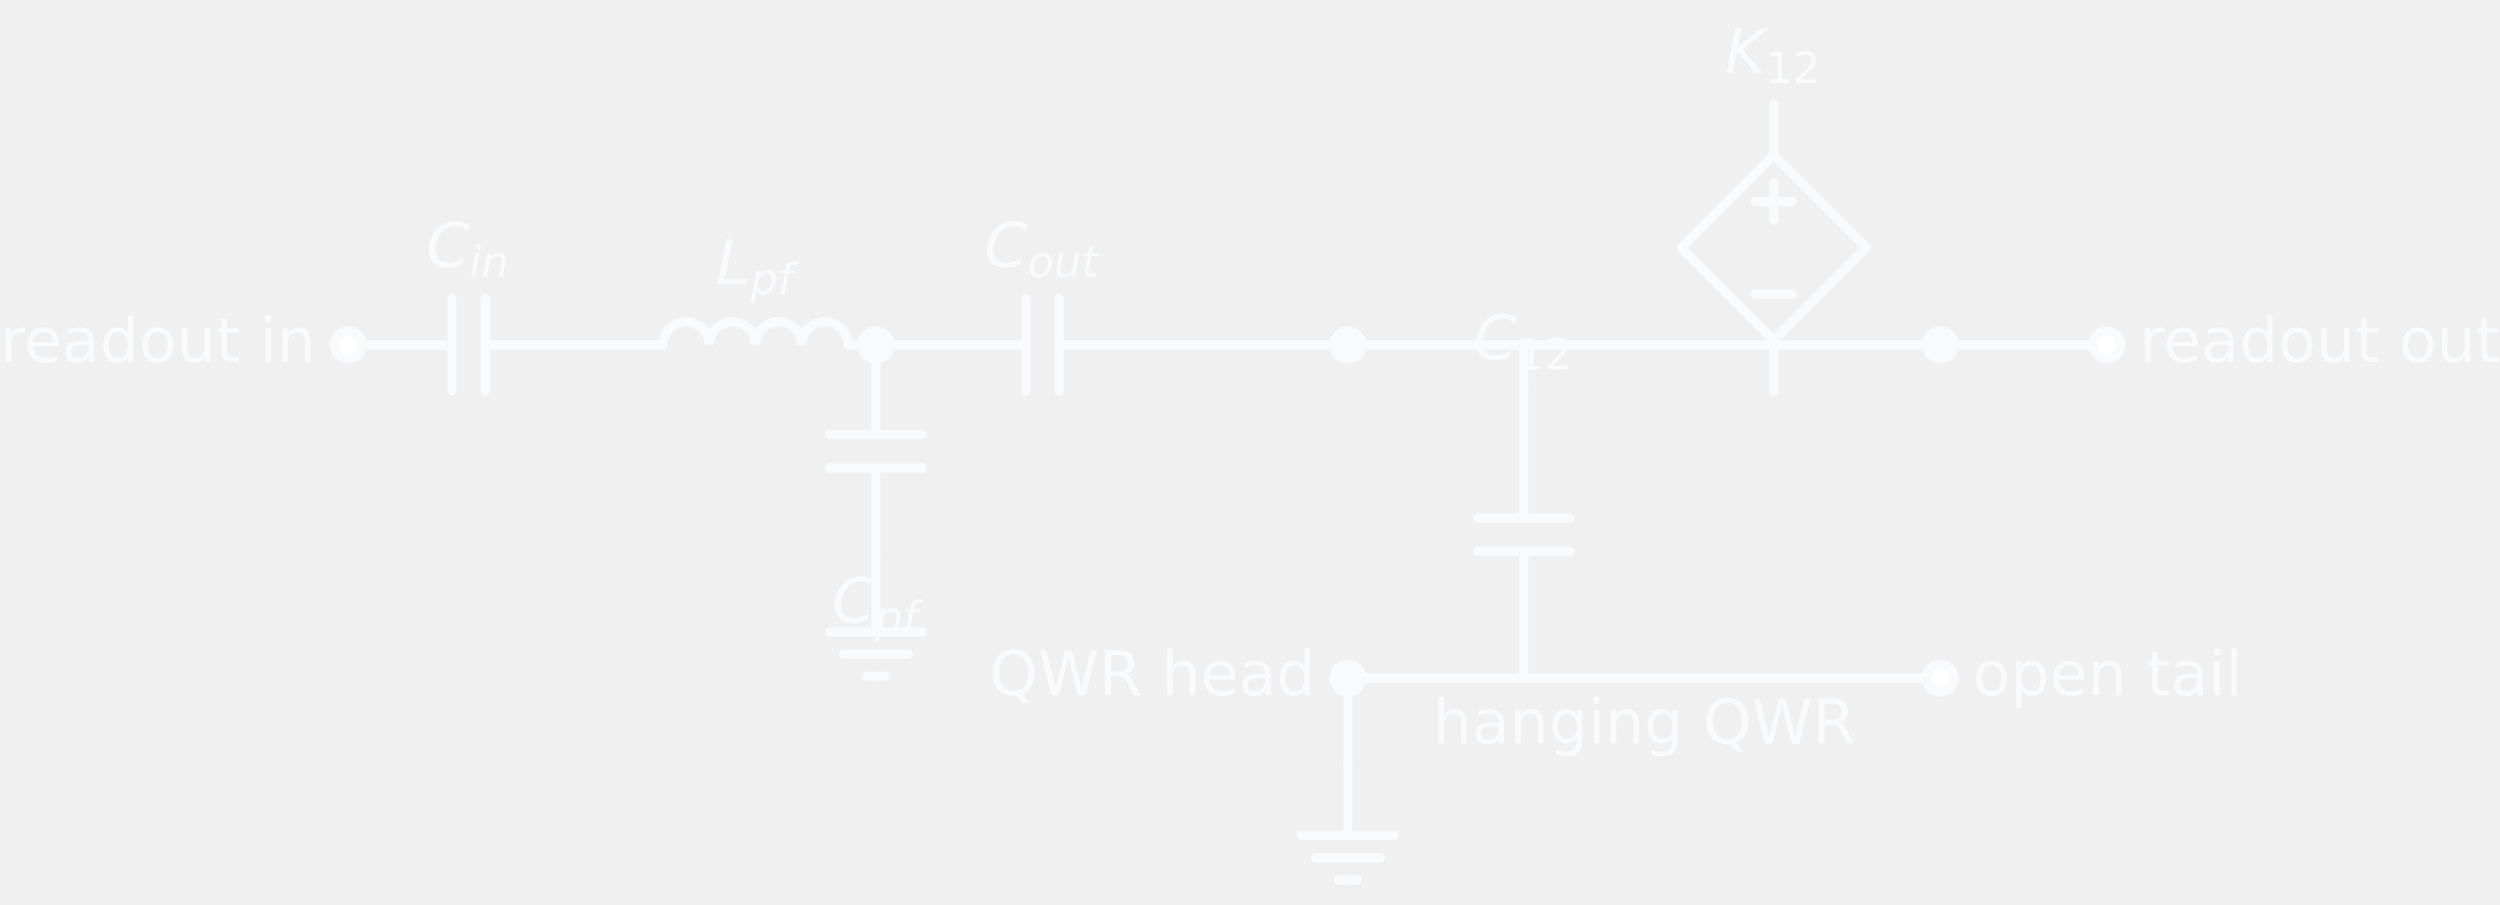
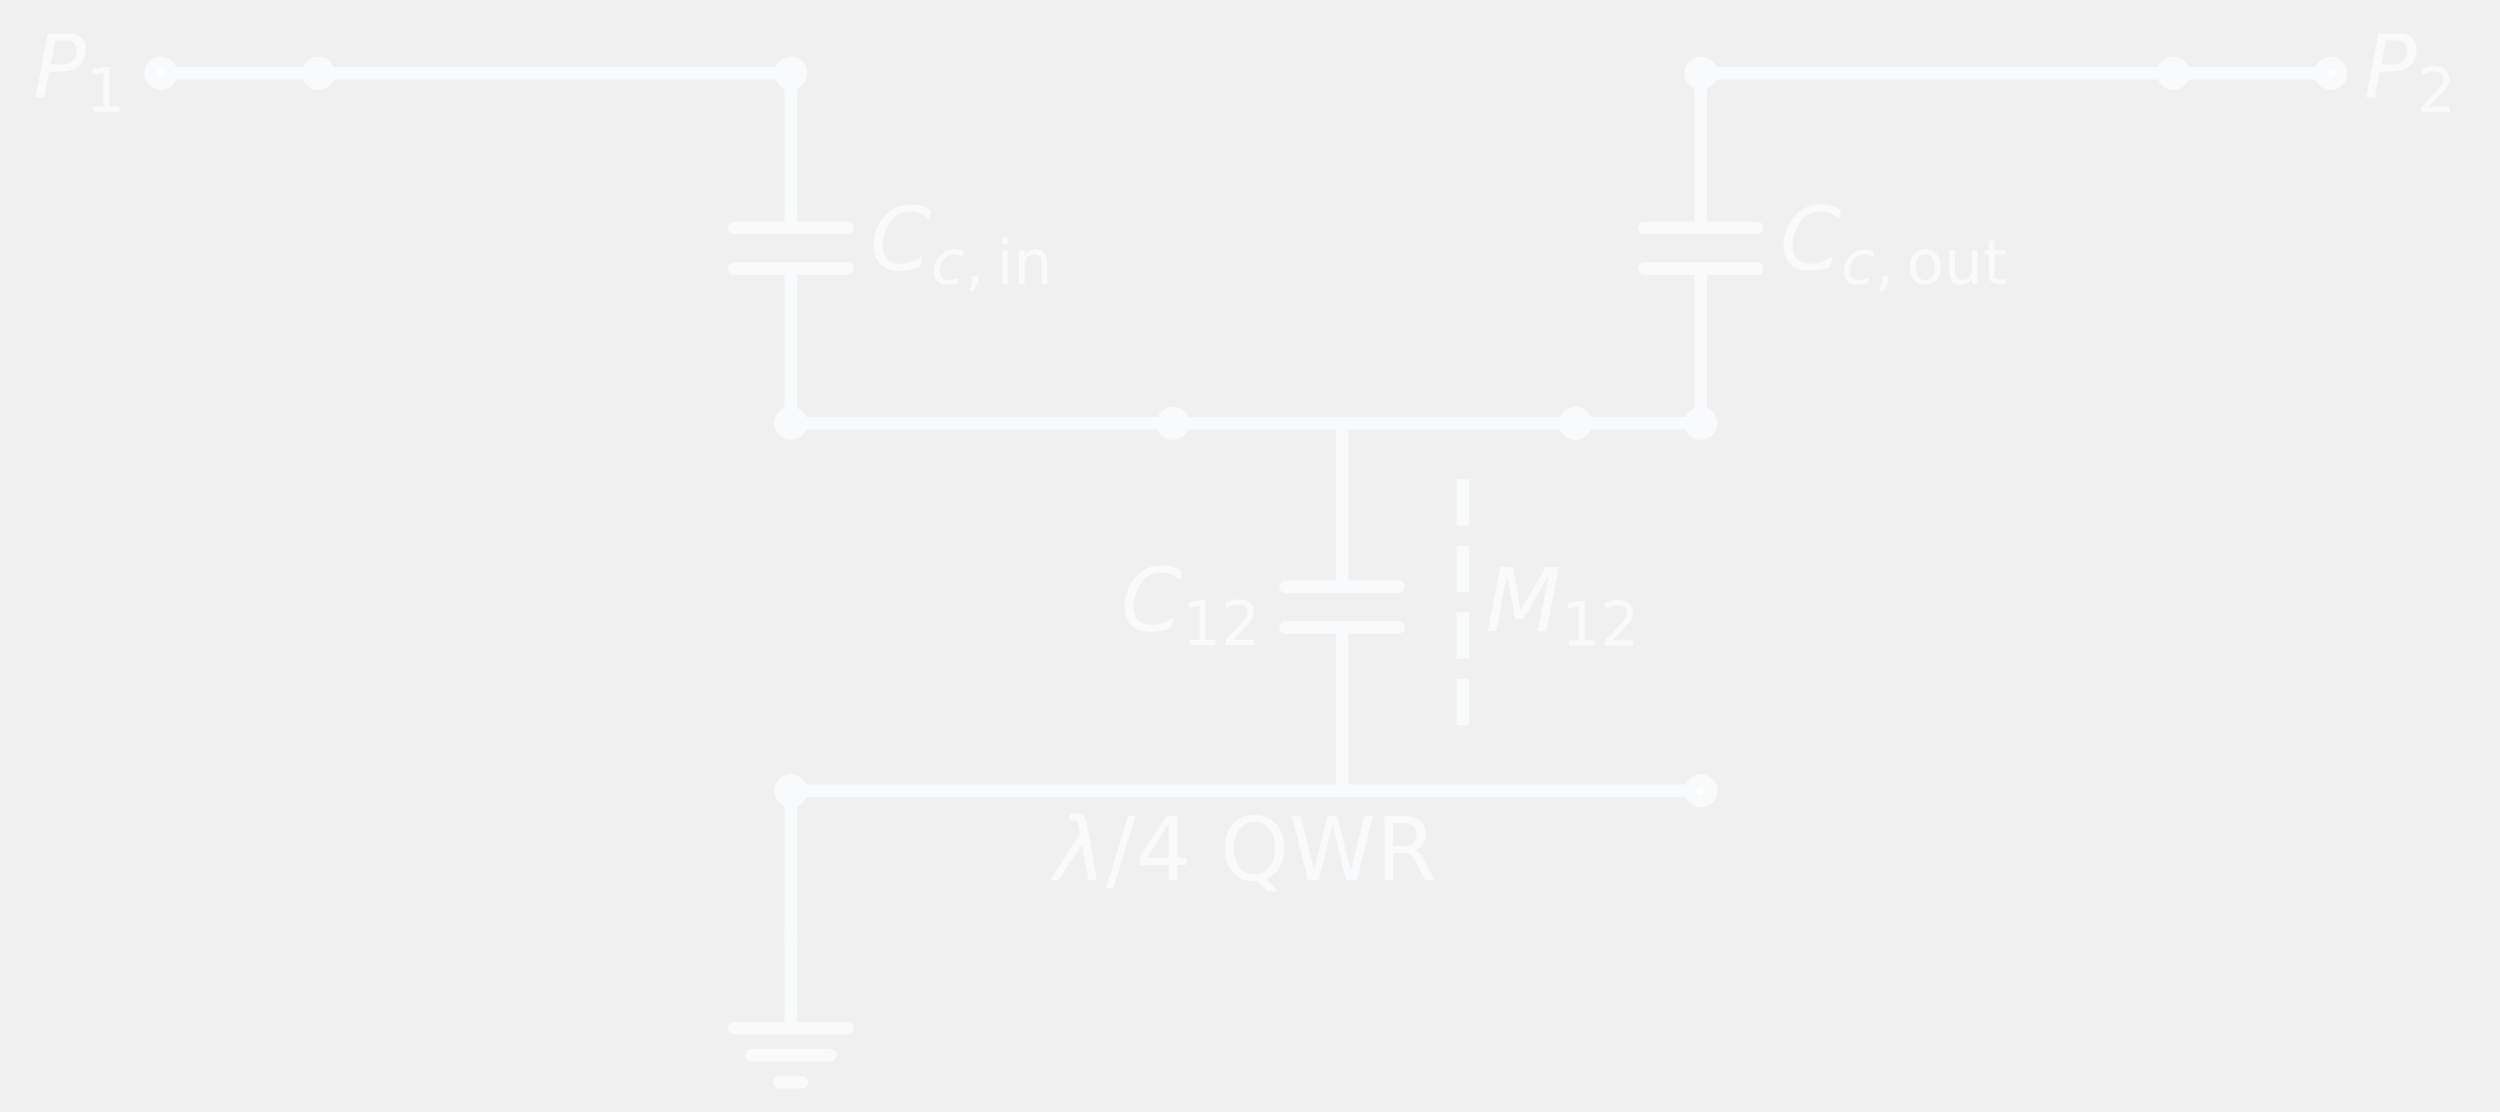
- <svg xmlns="http://www.w3.org/2000/svg" xmlns:xlink="http://www.w3.org/1999/xlink" width="486.159pt" height="175.8pt" viewBox="0 0 486.159 175.8" version="1.1">
+ <svg xmlns="http://www.w3.org/2000/svg" xmlns:xlink="http://www.w3.org/1999/xlink" width="398.553pt" height="177.226pt" viewBox="0 0 398.553 177.226" version="1.1">
  <defs>
    <style type="text/css">*{stroke-linejoin: round; stroke-linecap: butt}</style>
  </defs>
  <g id="figure_1">
    <g id="patch_1">
-       <path d="M 0 175.8 L 486.159 175.8 L 486.159 0 L 0 0 L 0 175.8 z " style="fill: none" />
+       <path d="M 0 177.226 L 398.553 177.226 L 398.553 0 L 0 0 L 0 177.226 z " style="fill: none" />
    </g>
    <g id="axes_1">
-       <g id="patch_2">
-         <path d="M 137.923 67.08 C 137.923 65.887 137.449 64.742 136.605 63.898 C 135.762 63.054 134.616 62.58 133.423 62.58 C 132.23 62.58 131.085 63.054 130.241 63.898 C 129.398 64.742 128.923 65.887 128.923 67.08 " clip-path="url(#pNORMALIZED)" style="fill: none; stroke: #f8fafc; stroke-width: 1.8; stroke-linejoin: miter" />
-       </g>
-       <g id="patch_3">
-         <path d="M 146.923 67.08 C 146.923 65.887 146.449 64.742 145.605 63.898 C 144.762 63.054 143.616 62.58 142.423 62.58 C 141.23 62.58 140.085 63.054 139.241 63.898 C 138.398 64.742 137.923 65.887 137.923 67.08 " clip-path="url(#pNORMALIZED)" style="fill: none; stroke: #f8fafc; stroke-width: 1.8; stroke-linejoin: miter" />
-       </g>
-       <g id="patch_4">
-         <path d="M 155.923 67.08 C 155.923 65.887 155.449 64.742 154.605 63.898 C 153.762 63.054 152.616 62.58 151.423 62.58 C 150.23 62.58 149.085 63.054 148.241 63.898 C 147.398 64.742 146.923 65.887 146.923 67.08 " clip-path="url(#pNORMALIZED)" style="fill: none; stroke: #f8fafc; stroke-width: 1.8; stroke-linejoin: miter" />
-       </g>
-       <g id="patch_5">
-         <path d="M 164.923 67.08 C 164.923 65.887 164.449 64.742 163.605 63.898 C 162.762 63.054 161.616 62.58 160.423 62.58 C 159.23 62.58 158.085 63.054 157.241 63.898 C 156.398 64.742 155.923 65.887 155.923 67.08 " clip-path="url(#pNORMALIZED)" style="fill: none; stroke: #f8fafc; stroke-width: 1.8; stroke-linejoin: miter" />
-       </g>
      <g id="line2d_1">
-         <path d="M 67.723 67.08 L 87.883 67.08 M 87.883 58.08 L 87.883 76.08 M 94.363 58.08 L 94.363 76.08 M 94.363 67.08 L 114.523 67.08 " clip-path="url(#pNORMALIZED)" style="fill: none; stroke: #f8fafc; stroke-width: 1.8; stroke-linecap: round" />
+         <path d="M 25.629 11.68 L 38.184 11.68 L 50.739 11.68 " clip-path="url(#pNORMALIZED)" style="fill: none; stroke: #f8fafc; stroke-width: 2; stroke-linecap: round" />
      </g>
      <g id="line2d_2">
-         <path d="M 114.523 67.08 L 119.023 67.08 L 123.523 67.08 " clip-path="url(#pNORMALIZED)" style="fill: none; stroke: #f8fafc; stroke-width: 1.8; stroke-linecap: round" />
+         <path d="M 346.479 11.68 L 359.034 11.68 L 371.589 11.68 " clip-path="url(#pNORMALIZED)" style="fill: none; stroke: #f8fafc; stroke-width: 2; stroke-linecap: round" />
      </g>
      <g id="line2d_3">
-         <path d="M 123.523 67.08 L 128.923 67.08 M 164.923 67.08 L 170.323 67.08 " clip-path="url(#pNORMALIZED)" style="fill: none; stroke: #f8fafc; stroke-width: 1.8; stroke-linecap: round" />
+         <path d="M 50.739 11.68 L 88.404 11.68 L 126.069 11.68 " clip-path="url(#pNORMALIZED)" style="fill: none; stroke: #f8fafc; stroke-width: 2; stroke-linecap: round" />
      </g>
      <g id="line2d_4">
-         <path d="M 170.323 67.08 L 170.323 84.54 M 179.323 84.54 L 161.323 84.54 M 179.323 91.02 L 161.323 91.02 M 170.323 91.02 L 170.323 108.48 " clip-path="url(#pNORMALIZED)" style="fill: none; stroke: #f8fafc; stroke-width: 1.8; stroke-linecap: round" />
+         <path d="M 126.069 67.48 L 198.609 67.48 L 271.149 67.48 " clip-path="url(#pNORMALIZED)" style="fill: none; stroke: #f8fafc; stroke-width: 2; stroke-linecap: round" />
      </g>
      <g id="line2d_5">
-         <path d="M 170.323 108.48 L 170.323 122.88 L 161.323 122.88 L 179.323 122.88 M 164.023 127.2 L 176.623 127.2 M 168.523 131.52 L 172.123 131.52 " clip-path="url(#pNORMALIZED)" style="fill: none; stroke: #f8fafc; stroke-width: 1.8; stroke-linecap: round" />
+         <path d="M 271.149 11.68 L 308.814 11.68 L 346.479 11.68 " clip-path="url(#pNORMALIZED)" style="fill: none; stroke: #f8fafc; stroke-width: 2; stroke-linecap: round" />
      </g>
      <g id="line2d_6">
-         <path d="M 170.323 67.08 L 174.823 67.08 L 179.323 67.08 " clip-path="url(#pNORMALIZED)" style="fill: none; stroke: #f8fafc; stroke-width: 1.8; stroke-linecap: round" />
+         <path d="M 126.069 126.07 L 198.609 126.07 L 271.149 126.07 " clip-path="url(#pNORMALIZED)" style="fill: none; stroke: #f8fafc; stroke-width: 2; stroke-linecap: round" />
      </g>
      <g id="line2d_7">
-         <path d="M 179.323 67.08 L 199.483 67.08 M 199.483 58.08 L 199.483 76.08 M 205.963 58.08 L 205.963 76.08 M 205.963 67.08 L 226.123 67.08 " clip-path="url(#pNORMALIZED)" style="fill: none; stroke: #f8fafc; stroke-width: 1.8; stroke-linecap: round" />
+         <path d="M 126.069 11.68 L 126.069 36.34 M 135.069 36.34 L 117.069 36.34 M 135.069 42.82 L 117.069 42.82 M 126.069 42.82 L 126.069 67.48 " clip-path="url(#pNORMALIZED)" style="fill: none; stroke: #f8fafc; stroke-width: 2; stroke-linecap: round" />
      </g>
      <g id="line2d_8">
-         <path d="M 226.123 67.08 L 244.123 67.08 L 262.123 67.08 " clip-path="url(#pNORMALIZED)" style="fill: none; stroke: #f8fafc; stroke-width: 1.8; stroke-linecap: round" />
+         <path d="M 271.149 67.48 L 271.149 42.82 M 262.149 42.82 L 280.149 42.82 M 262.149 36.34 L 280.149 36.34 M 271.149 36.34 L 271.149 11.68 " clip-path="url(#pNORMALIZED)" style="fill: none; stroke: #f8fafc; stroke-width: 2; stroke-linecap: round" />
      </g>
      <g id="line2d_9">
-         <path d="M 262.123 67.08 L 319.723 67.08 L 377.323 67.08 " clip-path="url(#pNORMALIZED)" style="fill: none; stroke: #f8fafc; stroke-width: 1.8; stroke-linecap: round" />
+         <path d="M 126.069 126.07 L 126.069 137.788 L 126.069 149.506 " clip-path="url(#pNORMALIZED)" style="fill: none; stroke: #f8fafc; stroke-width: 2; stroke-linecap: round" />
      </g>
      <g id="line2d_10">
-         <path d="M 377.323 67.08 L 393.523 67.08 L 409.723 67.08 " clip-path="url(#pNORMALIZED)" style="fill: none; stroke: #f8fafc; stroke-width: 1.8; stroke-linecap: round" />
+         <path d="M 126.069 149.506 L 126.069 163.906 L 117.069 163.906 L 135.069 163.906 M 119.769 168.226 L 132.369 168.226 M 124.269 172.546 L 127.869 172.546 " clip-path="url(#pNORMALIZED)" style="fill: none; stroke: #f8fafc; stroke-width: 2; stroke-linecap: round" />
      </g>
      <g id="line2d_11">
-         <path d="M 262.123 131.88 L 262.123 139.98 L 262.123 148.08 " clip-path="url(#pNORMALIZED)" style="fill: none; stroke: #f8fafc; stroke-width: 1.8; stroke-linecap: round" />
+         <path d="M 213.954 67.48 L 213.954 93.535 M 222.954 93.535 L 204.954 93.535 M 222.954 100.015 L 204.954 100.015 M 213.954 100.015 L 213.954 126.07 " clip-path="url(#pNORMALIZED)" style="fill: none; stroke: #f8fafc; stroke-width: 2; stroke-linecap: round" />
      </g>
      <g id="line2d_12">
-         <path d="M 262.123 148.08 L 262.123 162.48 L 253.123 162.48 L 271.123 162.48 M 255.823 166.8 L 268.423 166.8 M 260.323 171.12 L 263.923 171.12 " clip-path="url(#pNORMALIZED)" style="fill: none; stroke: #f8fafc; stroke-width: 1.8; stroke-linecap: round" />
-       </g>
-       <g id="line2d_13">
-         <path d="M 262.123 131.88 L 319.723 131.88 L 377.323 131.88 " clip-path="url(#pNORMALIZED)" style="fill: none; stroke: #f8fafc; stroke-width: 1.8; stroke-linecap: round" />
-       </g>
-       <g id="line2d_14">
-         <path d="M 296.323 67.08 L 296.323 71.58 L 296.323 76.08 " clip-path="url(#pNORMALIZED)" style="fill: none; stroke: #f8fafc; stroke-width: 1.8; stroke-linecap: round" />
-       </g>
-       <g id="line2d_15">
-         <path d="M 296.323 76.08 L 296.323 100.74 M 305.323 100.74 L 287.323 100.74 M 305.323 107.22 L 287.323 107.22 M 296.323 107.22 L 296.323 131.88 " clip-path="url(#pNORMALIZED)" style="fill: none; stroke: #f8fafc; stroke-width: 1.8; stroke-linecap: round" />
-       </g>
-       <g id="line2d_16">
-         <path d="M 344.923 67.08 L 344.923 71.58 L 344.923 76.08 " clip-path="url(#pNORMALIZED)" style="fill: none; stroke: #f8fafc; stroke-width: 1.8; stroke-linecap: round" />
-       </g>
-       <g id="line2d_17">
-         <path d="M 344.923 76.08 L 344.923 66.18 L 326.923 48.18 L 344.923 30.18 L 362.923 48.18 L 344.923 66.18 M 344.923 30.18 L 344.923 20.28 " clip-path="url(#pNORMALIZED)" style="fill: none; stroke: #f8fafc; stroke-width: 1.8; stroke-linecap: round" />
-       </g>
-       <g id="line2d_18">
-         <path d="M 348.523 57.18 L 341.323 57.18 " clip-path="url(#pNORMALIZED)" style="fill: none; stroke: #f8fafc; stroke-width: 1.8; stroke-linecap: round" />
-       </g>
-       <g id="line2d_19">
-         <path d="M 344.923 42.78 L 344.923 35.58 " clip-path="url(#pNORMALIZED)" style="fill: none; stroke: #f8fafc; stroke-width: 1.8; stroke-linecap: round" />
-       </g>
-       <g id="line2d_20">
-         <path d="M 348.523 39.18 L 341.323 39.18 " clip-path="url(#pNORMALIZED)" style="fill: none; stroke: #f8fafc; stroke-width: 1.8; stroke-linecap: round" />
+         <path d="M 233.205 76.408 L 233.205 96.775 L 233.205 117.142 " clip-path="url(#pNORMALIZED)" style="fill: none; stroke-dasharray: 7.4,3.2; stroke-dashoffset: 0; stroke: #f8fafc; stroke-width: 2" />
      </g>
      <g id="text_1">
-         <g style="fill: #f8fafc" transform="translate(82.90313 51.98438) scale(0.12 -0.12)">
+         <g style="fill: #f8fafc" transform="translate(168.0192 140.3078) scale(0.14 -0.14)">
          <defs>
-             <path id="DejaVuSans-Oblique-43" d="M 4447 4306 L 4319 3641 Q 4019 3944 3683 4091 Q 3347 4238 2956 4238 Q 2422 4238 2017 3981 Q 1613 3725 1319 3200 Q 1131 2863 1032 2486 Q 934 2109 934 1728 Q 934 1091 1264 756 Q 1594 422 2222 422 Q 2656 422 3056 561 Q 3456 700 3834 978 L 3688 231 Q 3316 72 2936 -9 Q 2556 -91 2175 -91 Q 1278 -91 773 396 Q 269 884 269 1753 Q 269 2309 461 2846 Q 653 3384 1013 3828 Q 1394 4300 1883 4525 Q 2372 4750 3022 4750 Q 3422 4750 3780 4639 Q 4138 4528 4447 4306 z " transform="scale(0.015625)" />
-             <path id="DejaVuSans-Oblique-69" d="M 1172 4863 L 1747 4863 L 1606 4134 L 1031 4134 L 1172 4863 z M 909 3500 L 1484 3500 L 800 0 L 225 0 L 909 3500 z " transform="scale(0.015625)" />
-             <path id="DejaVuSans-Oblique-6e" d="M 3566 2113 L 3156 0 L 2578 0 L 2988 2091 Q 3016 2238 3031 2350 Q 3047 2463 3047 2528 Q 3047 2791 2881 2937 Q 2716 3084 2419 3084 Q 1956 3084 1622 2776 Q 1288 2469 1184 1941 L 800 0 L 225 0 L 903 3500 L 1478 3500 L 1363 2950 Q 1603 3253 1940 3418 Q 2278 3584 2650 3584 Q 3113 3584 3367 3334 Q 3622 3084 3622 2631 Q 3622 2519 3608 2391 Q 3594 2263 3566 2113 z " transform="scale(0.015625)" />
-           </defs>
-           <use xlink:href="#DejaVuSans-Oblique-43" transform="translate(0 0.78125)" />
-           <use xlink:href="#DejaVuSans-Oblique-69" transform="translate(69.82422 -15.625) scale(0.7)" />
-           <use xlink:href="#DejaVuSans-Oblique-6e" transform="translate(89.27246 -15.625) scale(0.7)" />
-         </g>
-       </g>
-       <g id="text_2">
-         <g style="fill: #f8fafc" transform="translate(139.2431 55.26002) scale(0.12 -0.12)">
-           <defs>
-             <path id="DejaVuSans-Oblique-4c" d="M 1075 4666 L 1709 4666 L 909 525 L 3181 525 L 3078 0 L 172 0 L 1075 4666 z " transform="scale(0.015625)" />
-             <path id="DejaVuSans-Oblique-70" d="M 3175 2156 Q 3175 2616 2975 2859 Q 2775 3103 2400 3103 Q 2144 3103 1911 2972 Q 1678 2841 1497 2591 Q 1319 2344 1212 1994 Q 1106 1644 1106 1300 Q 1106 863 1306 627 Q 1506 391 1875 391 Q 2147 391 2380 519 Q 2613 647 2778 891 Q 2956 1147 3065 1494 Q 3175 1841 3175 2156 z M 1394 2969 Q 1625 3272 1939 3428 Q 2253 3584 2638 3584 Q 3175 3584 3472 3232 Q 3769 2881 3769 2247 Q 3769 1728 3584 1258 Q 3400 788 3053 416 Q 2822 169 2531 39 Q 2241 -91 1919 -91 Q 1547 -91 1294 64 Q 1041 219 916 525 L 556 -1331 L -19 -1331 L 922 3500 L 1497 3500 L 1394 2969 z " transform="scale(0.015625)" />
-             <path id="DejaVuSans-Oblique-66" d="M 3059 4863 L 2969 4384 L 2419 4384 Q 2106 4384 1964 4261 Q 1822 4138 1753 3809 L 1691 3500 L 2638 3500 L 2553 3053 L 1606 3053 L 1013 0 L 434 0 L 1031 3053 L 481 3053 L 563 3500 L 1113 3500 L 1159 3744 Q 1278 4363 1576 4613 Q 1875 4863 2516 4863 L 3059 4863 z " transform="scale(0.015625)" />
-           </defs>
-           <use xlink:href="#DejaVuSans-Oblique-4c" transform="translate(0 0.09375)" />
-           <use xlink:href="#DejaVuSans-Oblique-70" transform="translate(55.71289 -16.3125) scale(0.7)" />
-           <use xlink:href="#DejaVuSans-Oblique-66" transform="translate(100.1465 -16.3125) scale(0.7)" />
-         </g>
-       </g>
-       <g id="text_3">
-         <g style="fill: #f8fafc" transform="translate(161.8031 121.08) scale(0.12 -0.12)">
-           <use xlink:href="#DejaVuSans-Oblique-43" transform="translate(0 0.78125)" />
-           <use xlink:href="#DejaVuSans-Oblique-70" transform="translate(69.82422 -15.625) scale(0.7)" />
-           <use xlink:href="#DejaVuSans-Oblique-66" transform="translate(114.2578 -15.625) scale(0.7)" />
-         </g>
-       </g>
-       <g id="text_4">
-         <g style="fill: #f8fafc" transform="translate(191.4431 51.98438) scale(0.12 -0.12)">
-           <defs>
-             <path id="DejaVuSans-Oblique-6f" d="M 1625 -91 Q 1009 -91 651 289 Q 294 669 294 1325 Q 294 1706 417 2101 Q 541 2497 738 2766 Q 1047 3184 1428 3384 Q 1809 3584 2291 3584 Q 2888 3584 3255 3212 Q 3622 2841 3622 2241 Q 3622 1825 3500 1412 Q 3378 1000 3181 728 Q 2875 309 2494 109 Q 2113 -91 1625 -91 z M 891 1344 Q 891 869 1089 633 Q 1288 397 1691 397 Q 2269 397 2648 901 Q 3028 1406 3028 2181 Q 3028 2634 2825 2865 Q 2622 3097 2228 3097 Q 1903 3097 1650 2945 Q 1397 2794 1197 2484 Q 1050 2253 970 1956 Q 891 1659 891 1344 z " transform="scale(0.015625)" />
-             <path id="DejaVuSans-Oblique-75" d="M 428 1388 L 838 3500 L 1416 3500 L 1006 1409 Q 975 1256 961 1147 Q 947 1038 947 966 Q 947 700 1109 554 Q 1272 409 1569 409 Q 2031 409 2368 721 Q 2706 1034 2809 1563 L 3194 3500 L 3769 3500 L 3091 0 L 2516 0 L 2631 550 Q 2388 244 2052 76 Q 1716 -91 1338 -91 Q 878 -91 622 161 Q 366 413 366 863 Q 366 956 381 1097 Q 397 1238 428 1388 z " transform="scale(0.015625)" />
-             <path id="DejaVuSans-Oblique-74" d="M 2706 3500 L 2619 3053 L 1472 3053 L 1100 1153 Q 1081 1047 1072 975 Q 1063 903 1063 863 Q 1063 663 1183 572 Q 1303 481 1569 481 L 2150 481 L 2053 0 L 1503 0 Q 991 0 739 200 Q 488 400 488 806 Q 488 878 497 964 Q 506 1050 525 1153 L 897 3053 L 409 3053 L 500 3500 L 978 3500 L 1172 4494 L 1747 4494 L 1556 3500 L 2706 3500 z " transform="scale(0.015625)" />
-           </defs>
-           <use xlink:href="#DejaVuSans-Oblique-43" transform="translate(0 0.78125)" />
-           <use xlink:href="#DejaVuSans-Oblique-6f" transform="translate(69.82422 -15.625) scale(0.7)" />
-           <use xlink:href="#DejaVuSans-Oblique-75" transform="translate(112.6514 -15.625) scale(0.7)" />
-           <use xlink:href="#DejaVuSans-Oblique-74" transform="translate(157.0166 -15.625) scale(0.7)" />
-         </g>
-       </g>
-       <g id="text_5">
-         <g style="fill: #f8fafc" transform="translate(278.6222 144.5981) scale(0.12 -0.12)">
-           <defs>
-             <path id="DejaVuSans-68" d="M 3513 2113 L 3513 0 L 2938 0 L 2938 2094 Q 2938 2591 2744 2837 Q 2550 3084 2163 3084 Q 1697 3084 1428 2787 Q 1159 2491 1159 1978 L 1159 0 L 581 0 L 581 4863 L 1159 4863 L 1159 2956 Q 1366 3272 1645 3428 Q 1925 3584 2291 3584 Q 2894 3584 3203 3211 Q 3513 2838 3513 2113 z " transform="scale(0.015625)" />
-             <path id="DejaVuSans-61" d="M 2194 1759 Q 1497 1759 1228 1600 Q 959 1441 959 1056 Q 959 750 1161 570 Q 1363 391 1709 391 Q 2188 391 2477 730 Q 2766 1069 2766 1631 L 2766 1759 L 2194 1759 z M 3341 1997 L 3341 0 L 2766 0 L 2766 531 Q 2569 213 2275 61 Q 1981 -91 1556 -91 Q 1019 -91 701 211 Q 384 513 384 1019 Q 384 1609 779 1909 Q 1175 2209 1959 2209 L 2766 2209 L 2766 2266 Q 2766 2663 2505 2880 Q 2244 3097 1772 3097 Q 1472 3097 1187 3025 Q 903 2953 641 2809 L 641 3341 Q 956 3463 1253 3523 Q 1550 3584 1831 3584 Q 2591 3584 2966 3190 Q 3341 2797 3341 1997 z " transform="scale(0.015625)" />
-             <path id="DejaVuSans-6e" d="M 3513 2113 L 3513 0 L 2938 0 L 2938 2094 Q 2938 2591 2744 2837 Q 2550 3084 2163 3084 Q 1697 3084 1428 2787 Q 1159 2491 1159 1978 L 1159 0 L 581 0 L 581 3500 L 1159 3500 L 1159 2956 Q 1366 3272 1645 3428 Q 1925 3584 2291 3584 Q 2894 3584 3203 3211 Q 3513 2838 3513 2113 z " transform="scale(0.015625)" />
-             <path id="DejaVuSans-67" d="M 2906 1791 Q 2906 2416 2648 2759 Q 2391 3103 1925 3103 Q 1463 3103 1205 2759 Q 947 2416 947 1791 Q 947 1169 1205 825 Q 1463 481 1925 481 Q 2391 481 2648 825 Q 2906 1169 2906 1791 z M 3481 434 Q 3481 -459 3084 -895 Q 2688 -1331 1869 -1331 Q 1566 -1331 1297 -1286 Q 1028 -1241 775 -1147 L 775 -588 Q 1028 -725 1275 -790 Q 1522 -856 1778 -856 Q 2344 -856 2625 -561 Q 2906 -266 2906 331 L 2906 616 Q 2728 306 2450 153 Q 2172 0 1784 0 Q 1141 0 747 490 Q 353 981 353 1791 Q 353 2603 747 3093 Q 1141 3584 1784 3584 Q 2172 3584 2450 3431 Q 2728 3278 2906 2969 L 2906 3500 L 3481 3500 L 3481 434 z " transform="scale(0.015625)" />
-             <path id="DejaVuSans-69" d="M 603 3500 L 1178 3500 L 1178 0 L 603 0 L 603 3500 z M 603 4863 L 1178 4863 L 1178 4134 L 603 4134 L 603 4863 z " transform="scale(0.015625)" />
-             <path id="DejaVuSans-20" transform="scale(0.015625)" />
+             <path id="DejaVuSans-Oblique-3bb" d="M 2350 4316 L 3125 0 L 2516 0 L 2038 2588 L 328 0 L -281 0 L 1903 3356 L 1794 3975 Q 1725 4369 1391 4369 L 1091 4369 L 1184 4863 L 1550 4856 Q 2253 4847 2350 4316 z " transform="scale(0.015625)" />
+             <path id="DejaVuSans-2f" d="M 1625 4666 L 2156 4666 L 531 -594 L 0 -594 L 1625 4666 z " transform="scale(0.015625)" />
+             <path id="DejaVuSans-34" d="M 2419 4116 L 825 1625 L 2419 1625 L 2419 4116 z M 2253 4666 L 3047 4666 L 3047 1625 L 3713 1625 L 3713 1100 L 3047 1100 L 3047 0 L 2419 0 L 2419 1100 L 313 1100 L 313 1709 L 2253 4666 z " transform="scale(0.015625)" />
            <path id="DejaVuSans-51" d="M 2522 4238 Q 1834 4238 1429 3725 Q 1025 3213 1025 2328 Q 1025 1447 1429 934 Q 1834 422 2522 422 Q 3209 422 3611 934 Q 4013 1447 4013 2328 Q 4013 3213 3611 3725 Q 3209 4238 2522 4238 z M 3406 84 L 4238 -825 L 3475 -825 L 2784 -78 Q 2681 -84 2626 -87 Q 2572 -91 2522 -91 Q 1538 -91 948 567 Q 359 1225 359 2328 Q 359 3434 948 4092 Q 1538 4750 2522 4750 Q 3503 4750 4090 4092 Q 4678 3434 4678 2328 Q 4678 1516 4351 937 Q 4025 359 3406 84 z " transform="scale(0.015625)" />
            <path id="DejaVuSans-57" d="M 213 4666 L 850 4666 L 1831 722 L 2809 4666 L 3519 4666 L 4500 722 L 5478 4666 L 6119 4666 L 4947 0 L 4153 0 L 3169 4050 L 2175 0 L 1381 0 L 213 4666 z " transform="scale(0.015625)" />
            <path id="DejaVuSans-52" d="M 2841 2188 Q 3044 2119 3236 1894 Q 3428 1669 3622 1275 L 4263 0 L 3584 0 L 2988 1197 Q 2756 1666 2539 1819 Q 2322 1972 1947 1972 L 1259 1972 L 1259 0 L 628 0 L 628 4666 L 2053 4666 Q 2853 4666 3247 4331 Q 3641 3997 3641 3322 Q 3641 2881 3436 2590 Q 3231 2300 2841 2188 z M 1259 4147 L 1259 2491 L 2053 2491 Q 2509 2491 2742 2702 Q 2975 2913 2975 3322 Q 2975 3731 2742 3939 Q 2509 4147 2053 4147 L 1259 4147 z " transform="scale(0.015625)" />
          </defs>
-           <use xlink:href="#DejaVuSans-68" />
-           <use xlink:href="#DejaVuSans-61" transform="translate(63.37891 0)" />
-           <use xlink:href="#DejaVuSans-6e" transform="translate(124.6582 0)" />
-           <use xlink:href="#DejaVuSans-67" transform="translate(188.0371 0)" />
-           <use xlink:href="#DejaVuSans-69" transform="translate(251.5137 0)" />
-           <use xlink:href="#DejaVuSans-6e" transform="translate(279.2969 0)" />
-           <use xlink:href="#DejaVuSans-67" transform="translate(342.6758 0)" />
-           <use xlink:href="#DejaVuSans-20" transform="translate(406.1523 0)" />
-           <use xlink:href="#DejaVuSans-51" transform="translate(437.9395 0)" />
-           <use xlink:href="#DejaVuSans-57" transform="translate(516.6504 0)" />
-           <use xlink:href="#DejaVuSans-52" transform="translate(615.5273 0)" />
+           <use xlink:href="#DejaVuSans-Oblique-3bb" transform="translate(0 0.015625)" />
+           <use xlink:href="#DejaVuSans-2f" transform="translate(59.17969 0.015625)" />
+           <use xlink:href="#DejaVuSans-34" transform="translate(92.87109 0.015625)" />
+           <use xlink:href="#DejaVuSans-51" transform="translate(188.9645 0.015625)" />
+           <use xlink:href="#DejaVuSans-57" transform="translate(267.6755 0.015625)" />
+           <use xlink:href="#DejaVuSans-52" transform="translate(366.5524 0.015625)" />
        </g>
      </g>
-       <g id="text_6">
-         <g style="fill: #f8fafc" transform="translate(286.6031 69.98438) scale(0.12 -0.12)">
+       <g id="text_2">
+         <g style="fill: #f8fafc" transform="translate(138.6692 43.08) scale(0.14 -0.14)">
+           <defs>
+             <path id="DejaVuSans-Oblique-43" d="M 4447 4306 L 4319 3641 Q 4019 3944 3683 4091 Q 3347 4238 2956 4238 Q 2422 4238 2017 3981 Q 1613 3725 1319 3200 Q 1131 2863 1032 2486 Q 934 2109 934 1728 Q 934 1091 1264 756 Q 1594 422 2222 422 Q 2656 422 3056 561 Q 3456 700 3834 978 L 3688 231 Q 3316 72 2936 -9 Q 2556 -91 2175 -91 Q 1278 -91 773 396 Q 269 884 269 1753 Q 269 2309 461 2846 Q 653 3384 1013 3828 Q 1394 4300 1883 4525 Q 2372 4750 3022 4750 Q 3422 4750 3780 4639 Q 4138 4528 4447 4306 z " transform="scale(0.015625)" />
+             <path id="DejaVuSans-Oblique-63" d="M 3431 3366 L 3316 2797 Q 3109 2947 2876 3022 Q 2644 3097 2394 3097 Q 2119 3097 1870 3000 Q 1622 2903 1453 2725 Q 1184 2453 1037 2087 Q 891 1722 891 1331 Q 891 859 1127 628 Q 1363 397 1844 397 Q 2081 397 2348 469 Q 2616 541 2906 684 L 2797 116 Q 2547 13 2283 -39 Q 2019 -91 1741 -91 Q 1044 -91 669 257 Q 294 606 294 1253 Q 294 1797 489 2255 Q 684 2713 1069 3078 Q 1331 3328 1684 3456 Q 2038 3584 2456 3584 Q 2700 3584 2940 3529 Q 3181 3475 3431 3366 z " transform="scale(0.015625)" />
+             <path id="DejaVuSans-2c" d="M 750 794 L 1409 794 L 1409 256 L 897 -744 L 494 -744 L 750 256 L 750 794 z " transform="scale(0.015625)" />
+             <path id="DejaVuSans-69" d="M 603 3500 L 1178 3500 L 1178 0 L 603 0 L 603 3500 z M 603 4863 L 1178 4863 L 1178 4134 L 603 4134 L 603 4863 z " transform="scale(0.015625)" />
+             <path id="DejaVuSans-6e" d="M 3513 2113 L 3513 0 L 2938 0 L 2938 2094 Q 2938 2591 2744 2837 Q 2550 3084 2163 3084 Q 1697 3084 1428 2787 Q 1159 2491 1159 1978 L 1159 0 L 581 0 L 581 3500 L 1159 3500 L 1159 2956 Q 1366 3272 1645 3428 Q 1925 3584 2291 3584 Q 2894 3584 3203 3211 Q 3513 2838 3513 2113 z " transform="scale(0.015625)" />
+           </defs>
+           <use xlink:href="#DejaVuSans-Oblique-43" transform="translate(0 0.78125)" />
+           <use xlink:href="#DejaVuSans-Oblique-63" transform="translate(69.82422 -15.625) scale(0.7)" />
+           <use xlink:href="#DejaVuSans-2c" transform="translate(108.3105 -15.625) scale(0.7)" />
+           <use xlink:href="#DejaVuSans-69" transform="translate(144.1992 -15.625) scale(0.7)" />
+           <use xlink:href="#DejaVuSans-6e" transform="translate(163.6475 -15.625) scale(0.7)" />
+         </g>
+       </g>
+       <g id="text_3">
+         <g style="fill: #f8fafc" transform="translate(283.7492 43.08) scale(0.14 -0.14)">
+           <defs>
+             <path id="DejaVuSans-6f" d="M 1959 3097 Q 1497 3097 1228 2736 Q 959 2375 959 1747 Q 959 1119 1226 758 Q 1494 397 1959 397 Q 2419 397 2687 759 Q 2956 1122 2956 1747 Q 2956 2369 2687 2733 Q 2419 3097 1959 3097 z M 1959 3584 Q 2709 3584 3137 3096 Q 3566 2609 3566 1747 Q 3566 888 3137 398 Q 2709 -91 1959 -91 Q 1206 -91 779 398 Q 353 888 353 1747 Q 353 2609 779 3096 Q 1206 3584 1959 3584 z " transform="scale(0.015625)" />
+             <path id="DejaVuSans-75" d="M 544 1381 L 544 3500 L 1119 3500 L 1119 1403 Q 1119 906 1312 657 Q 1506 409 1894 409 Q 2359 409 2629 706 Q 2900 1003 2900 1516 L 2900 3500 L 3475 3500 L 3475 0 L 2900 0 L 2900 538 Q 2691 219 2414 64 Q 2138 -91 1772 -91 Q 1169 -91 856 284 Q 544 659 544 1381 z M 1991 3584 L 1991 3584 z " transform="scale(0.015625)" />
+             <path id="DejaVuSans-74" d="M 1172 4494 L 1172 3500 L 2356 3500 L 2356 3053 L 1172 3053 L 1172 1153 Q 1172 725 1289 603 Q 1406 481 1766 481 L 2356 481 L 2356 0 L 1766 0 Q 1100 0 847 248 Q 594 497 594 1153 L 594 3053 L 172 3053 L 172 3500 L 594 3500 L 594 4494 L 1172 4494 z " transform="scale(0.015625)" />
+           </defs>
+           <use xlink:href="#DejaVuSans-Oblique-43" transform="translate(0 0.78125)" />
+           <use xlink:href="#DejaVuSans-Oblique-63" transform="translate(69.82422 -15.625) scale(0.7)" />
+           <use xlink:href="#DejaVuSans-2c" transform="translate(108.3105 -15.625) scale(0.7)" />
+           <use xlink:href="#DejaVuSans-6f" transform="translate(144.1992 -15.625) scale(0.7)" />
+           <use xlink:href="#DejaVuSans-75" transform="translate(187.0264 -15.625) scale(0.7)" />
+           <use xlink:href="#DejaVuSans-74" transform="translate(231.3916 -15.625) scale(0.7)" />
+         </g>
+       </g>
+       <g id="text_4">
+         <g style="fill: #f8fafc" transform="translate(178.6742 100.6381) scale(0.14 -0.14)">
          <defs>
            <path id="DejaVuSans-31" d="M 794 531 L 1825 531 L 1825 4091 L 703 3866 L 703 4441 L 1819 4666 L 2450 4666 L 2450 531 L 3481 531 L 3481 0 L 794 0 L 794 531 z " transform="scale(0.015625)" />
            <path id="DejaVuSans-32" d="M 1228 531 L 3431 531 L 3431 0 L 469 0 L 469 531 Q 828 903 1448 1529 Q 2069 2156 2228 2338 Q 2531 2678 2651 2914 Q 2772 3150 2772 3378 Q 2772 3750 2511 3984 Q 2250 4219 1831 4219 Q 1534 4219 1204 4116 Q 875 4013 500 3803 L 500 4441 Q 881 4594 1212 4672 Q 1544 4750 1819 4750 Q 2544 4750 2975 4387 Q 3406 4025 3406 3419 Q 3406 3131 3298 2873 Q 3191 2616 2906 2266 Q 2828 2175 2409 1742 Q 1991 1309 1228 531 z " transform="scale(0.015625)" />
          </defs>
          <use xlink:href="#DejaVuSans-Oblique-43" transform="translate(0 0.78125)" />
          <use xlink:href="#DejaVuSans-31" transform="translate(69.82422 -15.625) scale(0.7)" />
          <use xlink:href="#DejaVuSans-32" transform="translate(114.3604 -15.625) scale(0.7)" />
        </g>
      </g>
-       <g id="text_7">
-         <g style="fill: #f8fafc" transform="translate(335.4431 14.18437) scale(0.12 -0.12)">
+       <g id="text_5">
+         <g style="fill: #f8fafc" transform="translate(236.8052 100.6381) scale(0.14 -0.14)">
          <defs>
-             <path id="DejaVuSans-Oblique-4b" d="M 1081 4666 L 1716 4666 L 1331 2700 L 3781 4666 L 4622 4666 L 1850 2438 L 3878 0 L 3109 0 L 1247 2272 L 806 0 L 172 0 L 1081 4666 z " transform="scale(0.015625)" />
+             <path id="DejaVuSans-Oblique-4d" d="M 1081 4666 L 2028 4666 L 2572 1522 L 4378 4666 L 5350 4666 L 4441 0 L 3828 0 L 4622 4091 L 2791 897 L 2175 897 L 1581 4103 L 788 0 L 172 0 L 1081 4666 z " transform="scale(0.015625)" />
          </defs>
-           <use xlink:href="#DejaVuSans-Oblique-4b" transform="translate(0 0.09375)" />
-           <use xlink:href="#DejaVuSans-31" transform="translate(65.57617 -16.3125) scale(0.7)" />
-           <use xlink:href="#DejaVuSans-32" transform="translate(110.1123 -16.3125) scale(0.7)" />
+           <use xlink:href="#DejaVuSans-Oblique-4d" transform="translate(0 0.09375)" />
+           <use xlink:href="#DejaVuSans-31" transform="translate(86.2793 -16.3125) scale(0.7)" />
+           <use xlink:href="#DejaVuSans-32" transform="translate(130.8154 -16.3125) scale(0.7)" />
        </g>
      </g>
-       <g id="patch_6">
-         <path d="M 67.723 69.78 C 68.439 69.78 69.126 69.496 69.632 68.989 C 70.139 68.483 70.423 67.796 70.423 67.08 C 70.423 66.364 70.139 65.677 69.632 65.171 C 69.126 64.664 68.439 64.38 67.723 64.38 C 67.007 64.38 66.32 64.664 65.814 65.171 C 65.308 65.677 65.023 66.364 65.023 67.08 C 65.023 67.796 65.308 68.483 65.814 68.989 C 66.32 69.496 67.007 69.78 67.723 69.78 z " clip-path="url(#pNORMALIZED)" style="fill: #ffffff; stroke: #f8fafc; stroke-width: 1.8; stroke-linejoin: miter" />
+       <g id="patch_2">
+         <path d="M 25.629 13.321 C 26.064 13.321 26.482 13.148 26.79 12.84 C 27.097 12.533 27.27 12.115 27.27 11.68 C 27.27 11.245 27.097 10.827 26.79 10.52 C 26.482 10.212 26.064 10.039 25.629 10.039 C 25.194 10.039 24.776 10.212 24.469 10.52 C 24.161 10.827 23.988 11.245 23.988 11.68 C 23.988 12.115 24.161 12.533 24.469 12.84 C 24.776 13.148 25.194 13.321 25.629 13.321 z " clip-path="url(#pNORMALIZED)" style="fill: #ffffff; stroke: #f8fafc; stroke-width: 2; stroke-linejoin: miter" />
      </g>
-       <g id="text_8">
-         <g style="fill: #f8fafc" transform="translate(0 70.39125) scale(0.12 -0.12)">
+       <g id="text_6">
+         <g style="fill: #f8fafc" transform="translate(5.268 15.54312) scale(0.14 -0.14)">
          <defs>
-             <path id="DejaVuSans-72" d="M 2631 2963 Q 2534 3019 2420 3045 Q 2306 3072 2169 3072 Q 1681 3072 1420 2755 Q 1159 2438 1159 1844 L 1159 0 L 581 0 L 581 3500 L 1159 3500 L 1159 2956 Q 1341 3275 1631 3429 Q 1922 3584 2338 3584 Q 2397 3584 2469 3576 Q 2541 3569 2628 3553 L 2631 2963 z " transform="scale(0.015625)" />
-             <path id="DejaVuSans-65" d="M 3597 1894 L 3597 1613 L 953 1613 Q 991 1019 1311 708 Q 1631 397 2203 397 Q 2534 397 2845 478 Q 3156 559 3463 722 L 3463 178 Q 3153 47 2828 -22 Q 2503 -91 2169 -91 Q 1331 -91 842 396 Q 353 884 353 1716 Q 353 2575 817 3079 Q 1281 3584 2069 3584 Q 2775 3584 3186 3129 Q 3597 2675 3597 1894 z M 3022 2063 Q 3016 2534 2758 2815 Q 2500 3097 2075 3097 Q 1594 3097 1305 2825 Q 1016 2553 972 2059 L 3022 2063 z " transform="scale(0.015625)" />
-             <path id="DejaVuSans-64" d="M 2906 2969 L 2906 4863 L 3481 4863 L 3481 0 L 2906 0 L 2906 525 Q 2725 213 2448 61 Q 2172 -91 1784 -91 Q 1150 -91 751 415 Q 353 922 353 1747 Q 353 2572 751 3078 Q 1150 3584 1784 3584 Q 2172 3584 2448 3432 Q 2725 3281 2906 2969 z M 947 1747 Q 947 1113 1208 752 Q 1469 391 1925 391 Q 2381 391 2643 752 Q 2906 1113 2906 1747 Q 2906 2381 2643 2742 Q 2381 3103 1925 3103 Q 1469 3103 1208 2742 Q 947 2381 947 1747 z " transform="scale(0.015625)" />
-             <path id="DejaVuSans-6f" d="M 1959 3097 Q 1497 3097 1228 2736 Q 959 2375 959 1747 Q 959 1119 1226 758 Q 1494 397 1959 397 Q 2419 397 2687 759 Q 2956 1122 2956 1747 Q 2956 2369 2687 2733 Q 2419 3097 1959 3097 z M 1959 3584 Q 2709 3584 3137 3096 Q 3566 2609 3566 1747 Q 3566 888 3137 398 Q 2709 -91 1959 -91 Q 1206 -91 779 398 Q 353 888 353 1747 Q 353 2609 779 3096 Q 1206 3584 1959 3584 z " transform="scale(0.015625)" />
-             <path id="DejaVuSans-75" d="M 544 1381 L 544 3500 L 1119 3500 L 1119 1403 Q 1119 906 1312 657 Q 1506 409 1894 409 Q 2359 409 2629 706 Q 2900 1003 2900 1516 L 2900 3500 L 3475 3500 L 3475 0 L 2900 0 L 2900 538 Q 2691 219 2414 64 Q 2138 -91 1772 -91 Q 1169 -91 856 284 Q 544 659 544 1381 z M 1991 3584 L 1991 3584 z " transform="scale(0.015625)" />
-             <path id="DejaVuSans-74" d="M 1172 4494 L 1172 3500 L 2356 3500 L 2356 3053 L 1172 3053 L 1172 1153 Q 1172 725 1289 603 Q 1406 481 1766 481 L 2356 481 L 2356 0 L 1766 0 Q 1100 0 847 248 Q 594 497 594 1153 L 594 3053 L 172 3053 L 172 3500 L 594 3500 L 594 4494 L 1172 4494 z " transform="scale(0.015625)" />
+             <path id="DejaVuSans-Oblique-50" d="M 1081 4666 L 2541 4666 Q 3178 4666 3512 4369 Q 3847 4072 3847 3500 Q 3847 2731 3353 2303 Q 2859 1875 1966 1875 L 1172 1875 L 806 0 L 172 0 L 1081 4666 z M 1613 4147 L 1275 2394 L 2069 2394 Q 2606 2394 2893 2669 Q 3181 2944 3181 3456 Q 3181 3784 2986 3965 Q 2791 4147 2438 4147 L 1613 4147 z " transform="scale(0.015625)" />
          </defs>
-           <use xlink:href="#DejaVuSans-72" />
-           <use xlink:href="#DejaVuSans-65" transform="translate(38.86328 0)" />
-           <use xlink:href="#DejaVuSans-61" transform="translate(100.3867 0)" />
-           <use xlink:href="#DejaVuSans-64" transform="translate(161.666 0)" />
-           <use xlink:href="#DejaVuSans-6f" transform="translate(225.1426 0)" />
-           <use xlink:href="#DejaVuSans-75" transform="translate(286.3242 0)" />
-           <use xlink:href="#DejaVuSans-74" transform="translate(349.7031 0)" />
-           <use xlink:href="#DejaVuSans-20" transform="translate(388.9121 0)" />
-           <use xlink:href="#DejaVuSans-69" transform="translate(420.6992 0)" />
-           <use xlink:href="#DejaVuSans-6e" transform="translate(448.4824 0)" />
+           <use xlink:href="#DejaVuSans-Oblique-50" transform="translate(0 0.09375)" />
+           <use xlink:href="#DejaVuSans-31" transform="translate(60.30273 -16.3125) scale(0.7)" />
        </g>
      </g>
+       <g id="patch_3">
+         <path d="M 371.589 13.321 C 372.024 13.321 372.442 13.148 372.75 12.84 C 373.057 12.533 373.23 12.115 373.23 11.68 C 373.23 11.245 373.057 10.827 372.75 10.52 C 372.442 10.212 372.024 10.039 371.589 10.039 C 371.154 10.039 370.736 10.212 370.429 10.52 C 370.121 10.827 369.948 11.245 369.948 11.68 C 369.948 12.115 370.121 12.533 370.429 12.84 C 370.736 13.148 371.154 13.321 371.589 13.321 z " clip-path="url(#pNORMALIZED)" style="fill: #ffffff; stroke: #f8fafc; stroke-width: 2; stroke-linejoin: miter" />
+       </g>
+       <g id="text_7">
+         <g style="fill: #f8fafc" transform="translate(376.8304 15.54312) scale(0.14 -0.14)">
+           <use xlink:href="#DejaVuSans-Oblique-50" transform="translate(0 0.09375)" />
+           <use xlink:href="#DejaVuSans-32" transform="translate(60.30273 -16.3125) scale(0.7)" />
+         </g>
+       </g>
+       <g id="patch_4">
+         <path d="M 271.149 127.711 C 271.584 127.711 272.002 127.538 272.31 127.23 C 272.617 126.923 272.79 126.505 272.79 126.07 C 272.79 125.635 272.617 125.217 272.31 124.91 C 272.002 124.602 271.584 124.429 271.149 124.429 C 270.714 124.429 270.296 124.602 269.989 124.91 C 269.681 125.217 269.508 125.635 269.508 126.07 C 269.508 126.505 269.681 126.923 269.989 127.23 C 270.296 127.538 270.714 127.711 271.149 127.711 z " clip-path="url(#pNORMALIZED)" style="fill: #ffffff; stroke: #f8fafc; stroke-width: 2; stroke-linejoin: miter" />
+       </g>
+       <g id="patch_5">
+         <path d="M 50.739 13.321 C 51.174 13.321 51.592 13.148 51.9 12.84 C 52.207 12.533 52.38 12.115 52.38 11.68 C 52.38 11.245 52.207 10.827 51.9 10.52 C 51.592 10.212 51.174 10.039 50.739 10.039 C 50.304 10.039 49.886 10.212 49.579 10.52 C 49.271 10.827 49.098 11.245 49.098 11.68 C 49.098 12.115 49.271 12.533 49.579 12.84 C 49.886 13.148 50.304 13.321 50.739 13.321 z " clip-path="url(#pNORMALIZED)" style="fill: #f8fafc; stroke: #f8fafc; stroke-width: 2; stroke-linejoin: miter" />
+       </g>
+       <g id="patch_6">
+         <path d="M 126.069 13.321 C 126.504 13.321 126.922 13.148 127.23 12.84 C 127.537 12.533 127.71 12.115 127.71 11.68 C 127.71 11.245 127.537 10.827 127.23 10.52 C 126.922 10.212 126.504 10.039 126.069 10.039 C 125.634 10.039 125.216 10.212 124.909 10.52 C 124.601 10.827 124.428 11.245 124.428 11.68 C 124.428 12.115 124.601 12.533 124.909 12.84 C 125.216 13.148 125.634 13.321 126.069 13.321 z " clip-path="url(#pNORMALIZED)" style="fill: #f8fafc; stroke: #f8fafc; stroke-width: 2; stroke-linejoin: miter" />
+       </g>
      <g id="patch_7">
-         <path d="M 170.323 69.78 C 171.039 69.78 171.726 69.496 172.232 68.989 C 172.739 68.483 173.023 67.796 173.023 67.08 C 173.023 66.364 172.739 65.677 172.232 65.171 C 171.726 64.664 171.039 64.38 170.323 64.38 C 169.607 64.38 168.92 64.664 168.414 65.171 C 167.908 65.677 167.623 66.364 167.623 67.08 C 167.623 67.796 167.908 68.483 168.414 68.989 C 168.92 69.496 169.607 69.78 170.323 69.78 z " clip-path="url(#pNORMALIZED)" style="fill: #f8fafc; stroke: #f8fafc; stroke-width: 1.8; stroke-linejoin: miter" />
+         <path d="M 126.069 69.121 C 126.504 69.121 126.922 68.948 127.23 68.64 C 127.537 68.333 127.71 67.915 127.71 67.48 C 127.71 67.045 127.537 66.627 127.23 66.32 C 126.922 66.012 126.504 65.839 126.069 65.839 C 125.634 65.839 125.216 66.012 124.909 66.32 C 124.601 66.627 124.428 67.045 124.428 67.48 C 124.428 67.915 124.601 68.333 124.909 68.64 C 125.216 68.948 125.634 69.121 126.069 69.121 z " clip-path="url(#pNORMALIZED)" style="fill: #f8fafc; stroke: #f8fafc; stroke-width: 2; stroke-linejoin: miter" />
      </g>
      <g id="patch_8">
-         <path d="M 262.123 69.78 C 262.839 69.78 263.526 69.496 264.032 68.989 C 264.539 68.483 264.823 67.796 264.823 67.08 C 264.823 66.364 264.539 65.677 264.032 65.171 C 263.526 64.664 262.839 64.38 262.123 64.38 C 261.407 64.38 260.72 64.664 260.214 65.171 C 259.708 65.677 259.423 66.364 259.423 67.08 C 259.423 67.796 259.708 68.483 260.214 68.989 C 260.72 69.496 261.407 69.78 262.123 69.78 z " clip-path="url(#pNORMALIZED)" style="fill: #f8fafc; stroke: #f8fafc; stroke-width: 1.8; stroke-linejoin: miter" />
+         <path d="M 271.149 69.121 C 271.584 69.121 272.002 68.948 272.31 68.64 C 272.617 68.333 272.79 67.915 272.79 67.48 C 272.79 67.045 272.617 66.627 272.31 66.32 C 272.002 66.012 271.584 65.839 271.149 65.839 C 270.714 65.839 270.296 66.012 269.989 66.32 C 269.681 66.627 269.508 67.045 269.508 67.48 C 269.508 67.915 269.681 68.333 269.989 68.64 C 270.296 68.948 270.714 69.121 271.149 69.121 z " clip-path="url(#pNORMALIZED)" style="fill: #f8fafc; stroke: #f8fafc; stroke-width: 2; stroke-linejoin: miter" />
      </g>
      <g id="patch_9">
-         <path d="M 377.323 69.78 C 378.039 69.78 378.726 69.496 379.232 68.989 C 379.739 68.483 380.023 67.796 380.023 67.08 C 380.023 66.364 379.739 65.677 379.232 65.171 C 378.726 64.664 378.039 64.38 377.323 64.38 C 376.607 64.38 375.92 64.664 375.414 65.171 C 374.908 65.677 374.623 66.364 374.623 67.08 C 374.623 67.796 374.908 68.483 375.414 68.989 C 375.92 69.496 376.607 69.78 377.323 69.78 z " clip-path="url(#pNORMALIZED)" style="fill: #f8fafc; stroke: #f8fafc; stroke-width: 1.8; stroke-linejoin: miter" />
+         <path d="M 271.149 13.321 C 271.584 13.321 272.002 13.148 272.31 12.84 C 272.617 12.533 272.79 12.115 272.79 11.68 C 272.79 11.245 272.617 10.827 272.31 10.52 C 272.002 10.212 271.584 10.039 271.149 10.039 C 270.714 10.039 270.296 10.212 269.989 10.52 C 269.681 10.827 269.508 11.245 269.508 11.68 C 269.508 12.115 269.681 12.533 269.989 12.84 C 270.296 13.148 270.714 13.321 271.149 13.321 z " clip-path="url(#pNORMALIZED)" style="fill: #f8fafc; stroke: #f8fafc; stroke-width: 2; stroke-linejoin: miter" />
      </g>
      <g id="patch_10">
-         <path d="M 409.723 69.78 C 410.439 69.78 411.126 69.496 411.632 68.989 C 412.139 68.483 412.423 67.796 412.423 67.08 C 412.423 66.364 412.139 65.677 411.632 65.171 C 411.126 64.664 410.439 64.38 409.723 64.38 C 409.007 64.38 408.32 64.664 407.814 65.171 C 407.308 65.677 407.023 66.364 407.023 67.08 C 407.023 67.796 407.308 68.483 407.814 68.989 C 408.32 69.496 409.007 69.78 409.723 69.78 z " clip-path="url(#pNORMALIZED)" style="fill: #ffffff; stroke: #f8fafc; stroke-width: 1.8; stroke-linejoin: miter" />
-       </g>
-       <g id="text_9">
-         <g style="fill: #f8fafc" transform="translate(416.0231 70.39125) scale(0.12 -0.12)">
-           <use xlink:href="#DejaVuSans-72" />
-           <use xlink:href="#DejaVuSans-65" transform="translate(38.86328 0)" />
-           <use xlink:href="#DejaVuSans-61" transform="translate(100.3867 0)" />
-           <use xlink:href="#DejaVuSans-64" transform="translate(161.666 0)" />
-           <use xlink:href="#DejaVuSans-6f" transform="translate(225.1426 0)" />
-           <use xlink:href="#DejaVuSans-75" transform="translate(286.3242 0)" />
-           <use xlink:href="#DejaVuSans-74" transform="translate(349.7031 0)" />
-           <use xlink:href="#DejaVuSans-20" transform="translate(388.9121 0)" />
-           <use xlink:href="#DejaVuSans-6f" transform="translate(420.6992 0)" />
-           <use xlink:href="#DejaVuSans-75" transform="translate(481.8809 0)" />
-           <use xlink:href="#DejaVuSans-74" transform="translate(545.2598 0)" />
-         </g>
+         <path d="M 346.479 13.321 C 346.914 13.321 347.332 13.148 347.64 12.84 C 347.947 12.533 348.12 12.115 348.12 11.68 C 348.12 11.245 347.947 10.827 347.64 10.52 C 347.332 10.212 346.914 10.039 346.479 10.039 C 346.044 10.039 345.626 10.212 345.319 10.52 C 345.011 10.827 344.838 11.245 344.838 11.68 C 344.838 12.115 345.011 12.533 345.319 12.84 C 345.626 13.148 346.044 13.321 346.479 13.321 z " clip-path="url(#pNORMALIZED)" style="fill: #f8fafc; stroke: #f8fafc; stroke-width: 2; stroke-linejoin: miter" />
      </g>
      <g id="patch_11">
-         <path d="M 262.123 134.58 C 262.839 134.58 263.526 134.296 264.032 133.789 C 264.539 133.283 264.823 132.596 264.823 131.88 C 264.823 131.164 264.539 130.477 264.032 129.971 C 263.526 129.464 262.839 129.18 262.123 129.18 C 261.407 129.18 260.72 129.464 260.214 129.971 C 259.708 130.477 259.423 131.164 259.423 131.88 C 259.423 132.596 259.708 133.283 260.214 133.789 C 260.72 134.296 261.407 134.58 262.123 134.58 z " clip-path="url(#pNORMALIZED)" style="fill: #f8fafc; stroke: #f8fafc; stroke-width: 1.8; stroke-linejoin: miter" />
-       </g>
-       <g id="text_10">
-         <g style="fill: #f8fafc" transform="translate(192.3994 135.1912) scale(0.12 -0.12)">
-           <use xlink:href="#DejaVuSans-51" />
-           <use xlink:href="#DejaVuSans-57" transform="translate(78.71094 0)" />
-           <use xlink:href="#DejaVuSans-52" transform="translate(177.5879 0)" />
-           <use xlink:href="#DejaVuSans-20" transform="translate(247.0703 0)" />
-           <use xlink:href="#DejaVuSans-68" transform="translate(278.8574 0)" />
-           <use xlink:href="#DejaVuSans-65" transform="translate(342.2363 0)" />
-           <use xlink:href="#DejaVuSans-61" transform="translate(403.7598 0)" />
-           <use xlink:href="#DejaVuSans-64" transform="translate(465.0391 0)" />
-         </g>
+         <path d="M 126.069 127.711 C 126.504 127.711 126.922 127.538 127.23 127.23 C 127.537 126.923 127.71 126.505 127.71 126.07 C 127.71 125.635 127.537 125.217 127.23 124.91 C 126.922 124.602 126.504 124.429 126.069 124.429 C 125.634 124.429 125.216 124.602 124.909 124.91 C 124.601 125.217 124.428 125.635 124.428 126.07 C 124.428 126.505 124.601 126.923 124.909 127.23 C 125.216 127.538 125.634 127.711 126.069 127.711 z " clip-path="url(#pNORMALIZED)" style="fill: #f8fafc; stroke: #f8fafc; stroke-width: 2; stroke-linejoin: miter" />
      </g>
      <g id="patch_12">
-         <path d="M 377.323 134.58 C 378.039 134.58 378.726 134.296 379.232 133.789 C 379.739 133.283 380.023 132.596 380.023 131.88 C 380.023 131.164 379.739 130.477 379.232 129.971 C 378.726 129.464 378.039 129.18 377.323 129.18 C 376.607 129.18 375.92 129.464 375.414 129.971 C 374.908 130.477 374.623 131.164 374.623 131.88 C 374.623 132.596 374.908 133.283 375.414 133.789 C 375.92 134.296 376.607 134.58 377.323 134.58 z " clip-path="url(#pNORMALIZED)" style="fill: #ffffff; stroke: #f8fafc; stroke-width: 1.8; stroke-linejoin: miter" />
+         <path d="M 187.003 69.121 C 187.438 69.121 187.855 68.948 188.163 68.64 C 188.471 68.333 188.644 67.915 188.644 67.48 C 188.644 67.045 188.471 66.627 188.163 66.32 C 187.855 66.012 187.438 65.839 187.003 65.839 C 186.568 65.839 186.15 66.012 185.842 66.32 C 185.535 66.627 185.362 67.045 185.362 67.48 C 185.362 67.915 185.535 68.333 185.842 68.64 C 186.15 68.948 186.568 69.121 187.003 69.121 z " clip-path="url(#pNORMALIZED)" style="fill: #f8fafc; stroke: #f8fafc; stroke-width: 2; stroke-linejoin: miter" />
      </g>
-       <g id="text_11">
-         <g style="fill: #f8fafc" transform="translate(383.6231 135.1912) scale(0.12 -0.12)">
-           <defs>
-             <path id="DejaVuSans-70" d="M 1159 525 L 1159 -1331 L 581 -1331 L 581 3500 L 1159 3500 L 1159 2969 Q 1341 3281 1617 3432 Q 1894 3584 2278 3584 Q 2916 3584 3314 3078 Q 3713 2572 3713 1747 Q 3713 922 3314 415 Q 2916 -91 2278 -91 Q 1894 -91 1617 61 Q 1341 213 1159 525 z M 3116 1747 Q 3116 2381 2855 2742 Q 2594 3103 2138 3103 Q 1681 3103 1420 2742 Q 1159 2381 1159 1747 Q 1159 1113 1420 752 Q 1681 391 2138 391 Q 2594 391 2855 752 Q 3116 1113 3116 1747 z " transform="scale(0.015625)" />
-             <path id="DejaVuSans-6c" d="M 603 4863 L 1178 4863 L 1178 0 L 603 0 L 603 4863 z " transform="scale(0.015625)" />
-           </defs>
-           <use xlink:href="#DejaVuSans-6f" />
-           <use xlink:href="#DejaVuSans-70" transform="translate(61.18164 0)" />
-           <use xlink:href="#DejaVuSans-65" transform="translate(124.6582 0)" />
-           <use xlink:href="#DejaVuSans-6e" transform="translate(186.1816 0)" />
-           <use xlink:href="#DejaVuSans-20" transform="translate(249.5605 0)" />
-           <use xlink:href="#DejaVuSans-74" transform="translate(281.3477 0)" />
-           <use xlink:href="#DejaVuSans-61" transform="translate(320.5566 0)" />
-           <use xlink:href="#DejaVuSans-69" transform="translate(381.8359 0)" />
-           <use xlink:href="#DejaVuSans-6c" transform="translate(409.6191 0)" />
-         </g>
+       <g id="patch_13">
+         <path d="M 251.173 69.121 C 251.608 69.121 252.025 68.948 252.333 68.64 C 252.641 68.333 252.814 67.915 252.814 67.48 C 252.814 67.045 252.641 66.627 252.333 66.32 C 252.025 66.012 251.608 65.839 251.173 65.839 C 250.738 65.839 250.32 66.012 250.012 66.32 C 249.705 66.627 249.532 67.045 249.532 67.48 C 249.532 67.915 249.705 68.333 250.012 68.64 C 250.32 68.948 250.738 69.121 251.173 69.121 z " clip-path="url(#pNORMALIZED)" style="fill: #f8fafc; stroke: #f8fafc; stroke-width: 2; stroke-linejoin: miter" />
      </g>
    </g>
  </g>
  <defs>
    <clipPath id="pNORMALIZED">
-       <rect x="2.455" y="0" width="480.312" height="175.8" />
+       <rect x="0" y="0" width="398.553" height="177.226" />
    </clipPath>
  </defs>
</svg>
